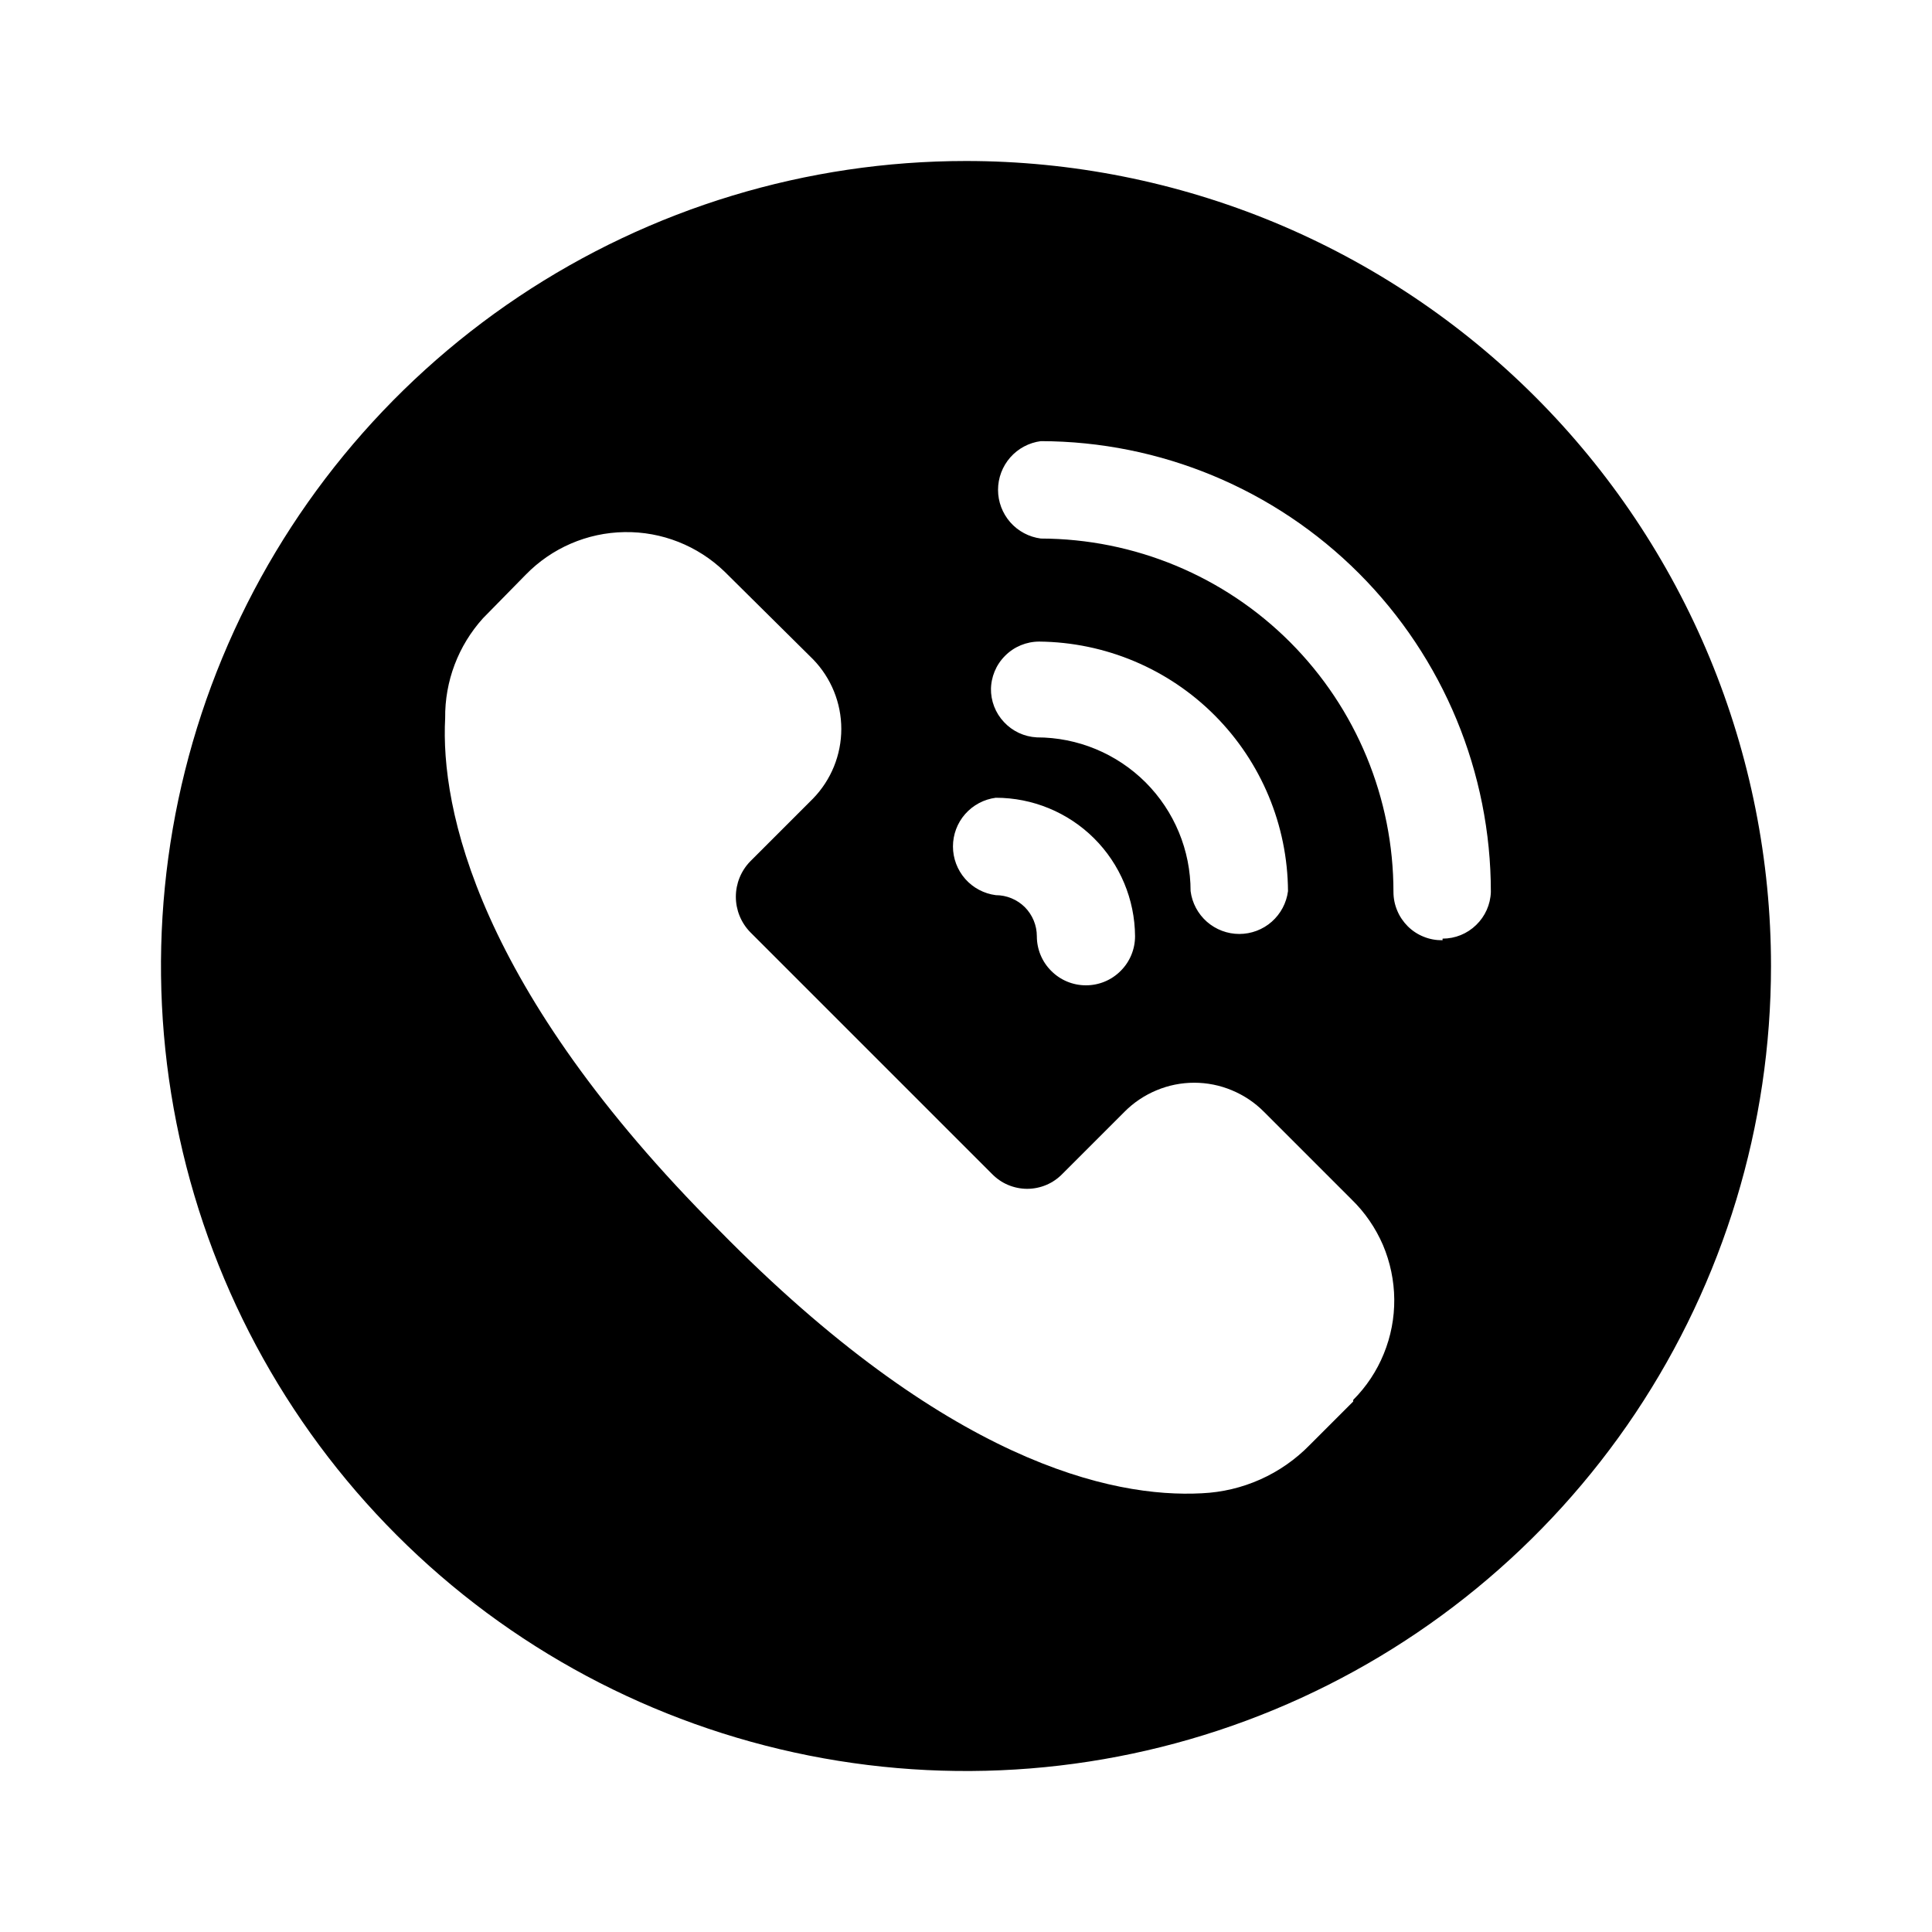
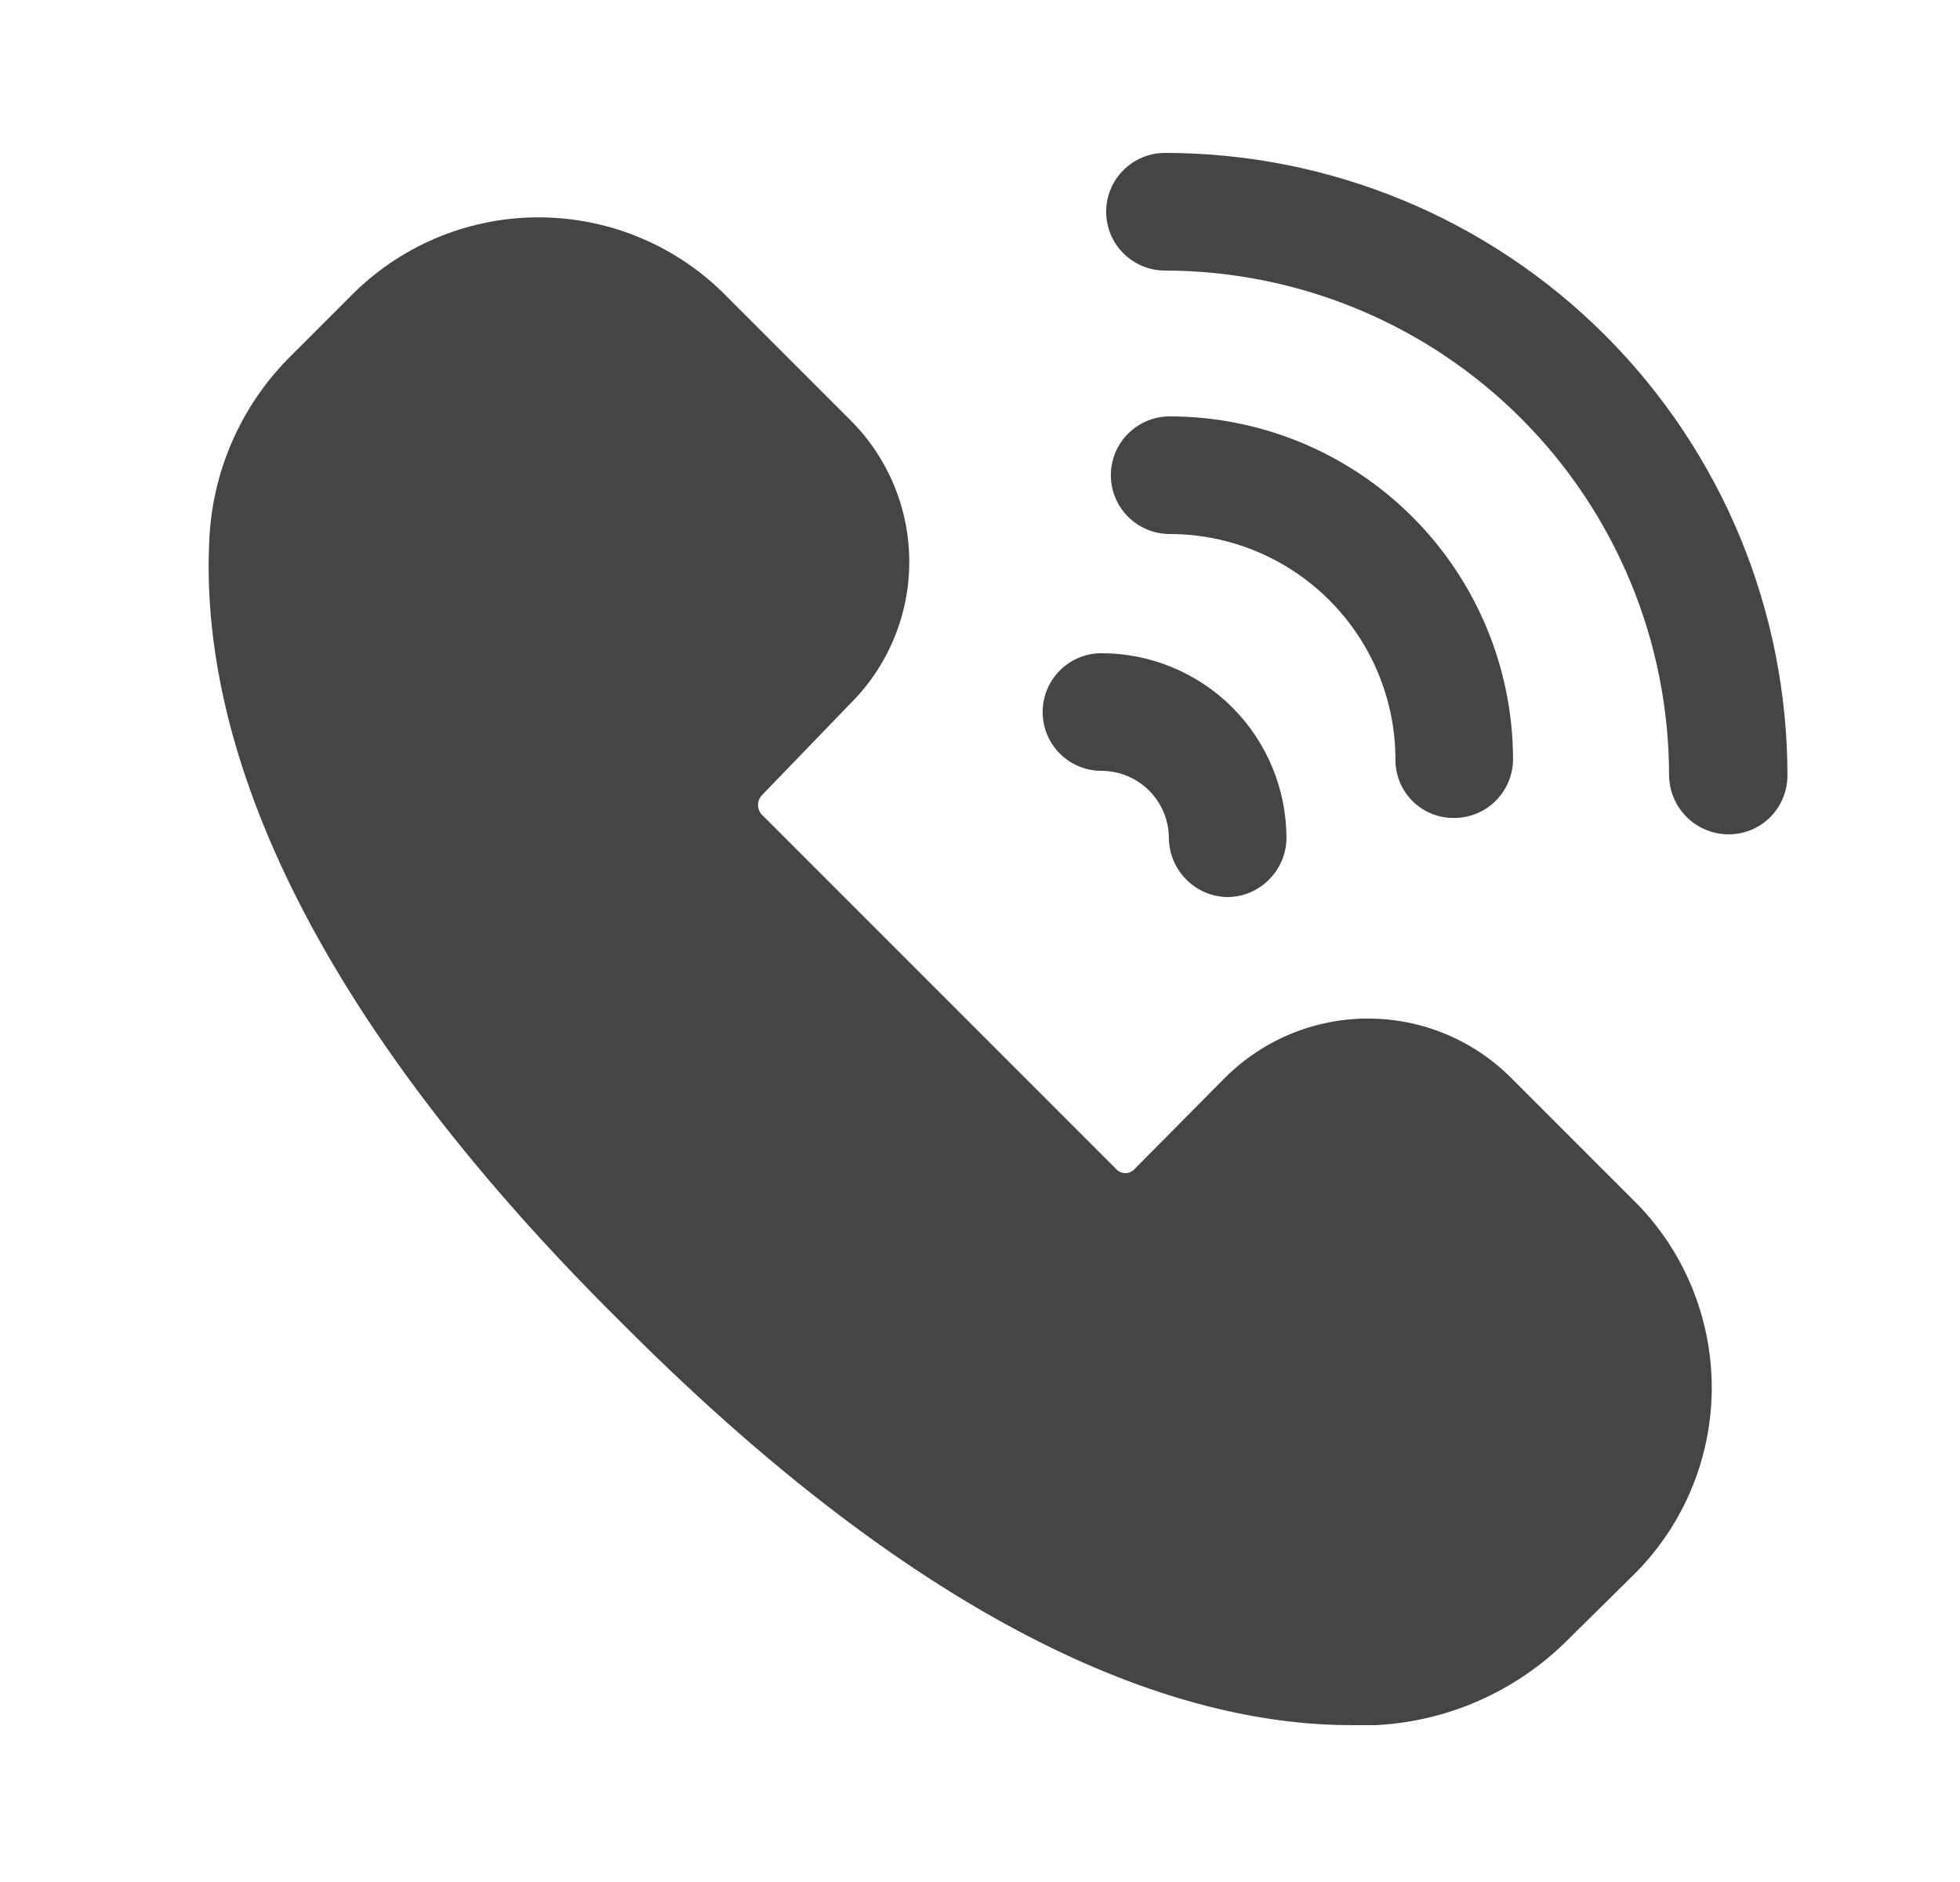
- <svg xmlns="http://www.w3.org/2000/svg" width="24" height="24" viewBox="0 0 24 24" fill="none">
-   <path d="M12 2C10.022 2 8.089 2.586 6.444 3.685C4.8 4.784 3.518 6.346 2.761 8.173C2.004 10 1.806 12.011 2.192 13.951C2.578 15.891 3.53 17.672 4.929 19.071C6.327 20.47 8.109 21.422 10.049 21.808C11.989 22.194 14 21.996 15.827 21.239C17.654 20.482 19.216 19.2 20.315 17.556C21.413 15.911 22 13.978 22 12C22 10.687 21.741 9.386 21.239 8.173C20.736 6.96 20 5.858 19.071 4.929C18.142 4 17.04 3.264 15.827 2.761C14.614 2.259 13.313 2 12 2V2ZM12.37 9.91C12.827 9.91 13.266 10.091 13.59 10.413C13.914 10.735 14.097 11.173 14.1 11.63C14.1 11.792 14.036 11.947 13.921 12.061C13.807 12.176 13.652 12.24 13.49 12.24C13.328 12.24 13.173 12.176 13.059 12.061C12.944 11.947 12.88 11.792 12.88 11.63C12.88 11.495 12.826 11.365 12.731 11.269C12.635 11.174 12.505 11.12 12.37 11.12C12.223 11.101 12.088 11.029 11.99 10.918C11.892 10.806 11.838 10.663 11.838 10.515C11.838 10.367 11.892 10.223 11.99 10.112C12.088 10.001 12.223 9.929 12.37 9.91V9.91ZM12.31 8.57C12.31 8.411 12.373 8.258 12.486 8.146C12.598 8.033 12.751 7.97 12.91 7.97C13.729 7.978 14.512 8.307 15.09 8.887C15.668 9.467 15.995 10.251 16 11.07C15.981 11.217 15.909 11.352 15.798 11.45C15.687 11.548 15.543 11.602 15.395 11.602C15.247 11.602 15.104 11.548 14.992 11.45C14.881 11.352 14.809 11.217 14.79 11.07C14.79 10.563 14.589 10.078 14.231 9.719C13.872 9.361 13.387 9.16 12.88 9.16C12.724 9.152 12.578 9.084 12.472 8.97C12.365 8.857 12.307 8.706 12.31 8.55V8.57ZM16.81 17.41L16.27 17.95C15.916 18.313 15.437 18.527 14.93 18.55C13.81 18.61 11.76 18.16 8.93 15.28C5.93 12.28 5.47 10.04 5.53 8.92C5.525 8.462 5.693 8.02 6 7.68L6.53 7.14C6.853 6.808 7.294 6.617 7.757 6.61C8.22 6.602 8.667 6.779 9 7.1L10.1 8.19C10.325 8.422 10.451 8.732 10.451 9.055C10.451 9.378 10.325 9.688 10.1 9.92L9.32 10.7C9.205 10.818 9.141 10.976 9.141 11.14C9.141 11.304 9.205 11.462 9.32 11.58L12.32 14.58C12.377 14.639 12.445 14.687 12.521 14.719C12.597 14.751 12.678 14.768 12.76 14.768C12.842 14.768 12.924 14.751 12.999 14.719C13.075 14.687 13.143 14.639 13.2 14.58L13.97 13.81C14.083 13.696 14.218 13.606 14.367 13.544C14.515 13.482 14.674 13.45 14.835 13.45C14.996 13.45 15.155 13.482 15.303 13.544C15.452 13.606 15.587 13.696 15.7 13.81L16.79 14.9C16.956 15.061 17.088 15.254 17.18 15.467C17.27 15.68 17.318 15.909 17.32 16.141C17.322 16.372 17.278 16.602 17.19 16.817C17.103 17.031 16.974 17.226 16.81 17.39V17.41ZM17.92 11.68C17.84 11.681 17.761 11.667 17.687 11.637C17.613 11.608 17.546 11.564 17.489 11.508C17.433 11.452 17.387 11.385 17.357 11.312C17.326 11.239 17.31 11.16 17.31 11.08C17.31 9.917 16.849 8.802 16.028 7.979C15.207 7.156 14.093 6.693 12.93 6.69C12.783 6.671 12.648 6.599 12.55 6.488C12.452 6.376 12.398 6.233 12.398 6.085C12.398 5.937 12.452 5.794 12.55 5.682C12.648 5.571 12.783 5.499 12.93 5.48C14.414 5.483 15.835 6.074 16.883 7.124C17.931 8.174 18.52 9.597 18.52 11.08C18.515 11.236 18.449 11.383 18.337 11.491C18.225 11.6 18.076 11.66 17.92 11.66V11.68Z" fill="black" />
+ <svg xmlns="http://www.w3.org/2000/svg" width="25" height="24" viewBox="0 0 25 24" fill="none">
+   <path fill-rule="evenodd" clip-rule="evenodd" d="M21.512 10.417C21.652 10.557 21.841 10.637 22.039 10.64C22.139 10.641 22.237 10.623 22.329 10.586C22.421 10.549 22.505 10.494 22.576 10.424C22.647 10.354 22.703 10.271 22.741 10.179C22.779 10.088 22.799 9.989 22.799 9.89C22.799 8.847 22.594 7.815 22.195 6.851C21.796 5.888 21.211 5.013 20.474 4.276C19.736 3.538 18.861 2.953 17.898 2.554C16.934 2.155 15.902 1.95 14.859 1.95C14.761 1.95 14.663 1.969 14.572 2.007C14.481 2.045 14.399 2.1 14.329 2.17C14.259 2.239 14.204 2.322 14.166 2.413C14.129 2.504 14.109 2.601 14.109 2.7C14.109 2.798 14.129 2.896 14.166 2.987C14.204 3.078 14.259 3.161 14.329 3.23C14.399 3.3 14.481 3.355 14.572 3.393C14.663 3.431 14.761 3.45 14.859 3.45C16.565 3.453 18.201 4.132 19.406 5.34C20.612 6.547 21.289 8.184 21.289 9.89C21.292 10.088 21.372 10.277 21.512 10.417ZM17.239 22C15.239 22 12.119 21.07 7.949 16.89C3.399 12.39 2.569 9 2.669 6.9C2.704 6.03 3.06 5.203 3.669 4.58L4.469 3.78C5.091 3.146 5.938 2.783 6.827 2.772C7.715 2.761 8.572 3.101 9.209 3.72L10.839 5.35C11.079 5.587 11.27 5.87 11.4 6.181C11.531 6.493 11.598 6.827 11.598 7.165C11.598 7.503 11.531 7.837 11.4 8.149C11.27 8.46 11.079 8.743 10.839 8.98L9.719 10.14C9.687 10.174 9.669 10.219 9.669 10.265C9.669 10.312 9.687 10.357 9.719 10.39L14.229 14.9C14.244 14.919 14.263 14.934 14.285 14.944C14.306 14.955 14.33 14.96 14.354 14.96C14.378 14.96 14.402 14.955 14.423 14.944C14.445 14.934 14.464 14.919 14.479 14.9L15.629 13.74C16.113 13.259 16.767 12.989 17.449 12.989C18.131 12.989 18.786 13.259 19.269 13.74L20.899 15.37C21.516 16.013 21.851 16.875 21.833 17.766C21.814 18.657 21.442 19.503 20.799 20.12L19.999 20.91C19.343 21.567 18.466 21.956 17.539 22H17.239ZM18.281 10.385C18.377 10.42 18.478 10.436 18.579 10.43C18.773 10.422 18.956 10.34 19.09 10.2C19.224 10.06 19.299 9.874 19.299 9.68C19.297 8.52 18.834 7.409 18.013 6.589C17.192 5.77 16.079 5.31 14.919 5.31C14.72 5.31 14.53 5.389 14.389 5.53C14.248 5.67 14.169 5.861 14.169 6.06C14.169 6.259 14.248 6.45 14.389 6.59C14.53 6.731 14.72 6.81 14.919 6.81C15.681 6.81 16.412 7.112 16.952 7.65C17.492 8.188 17.797 8.918 17.799 9.68C17.798 9.782 17.817 9.882 17.856 9.976C17.895 10.07 17.953 10.154 18.026 10.225C18.099 10.295 18.186 10.349 18.281 10.385ZM15.659 11.44C15.461 11.438 15.272 11.358 15.132 11.217C14.992 11.077 14.912 10.888 14.909 10.69C14.909 10.462 14.819 10.243 14.657 10.082C14.496 9.921 14.277 9.83 14.049 9.83C13.85 9.83 13.659 9.751 13.519 9.61C13.378 9.47 13.299 9.279 13.299 9.08C13.299 8.881 13.378 8.69 13.519 8.55C13.659 8.409 13.85 8.33 14.049 8.33C14.675 8.33 15.275 8.579 15.718 9.021C16.16 9.464 16.409 10.064 16.409 10.69C16.407 10.888 16.327 11.077 16.186 11.217C16.047 11.358 15.857 11.438 15.659 11.44Z" fill="#454545" />
</svg>
